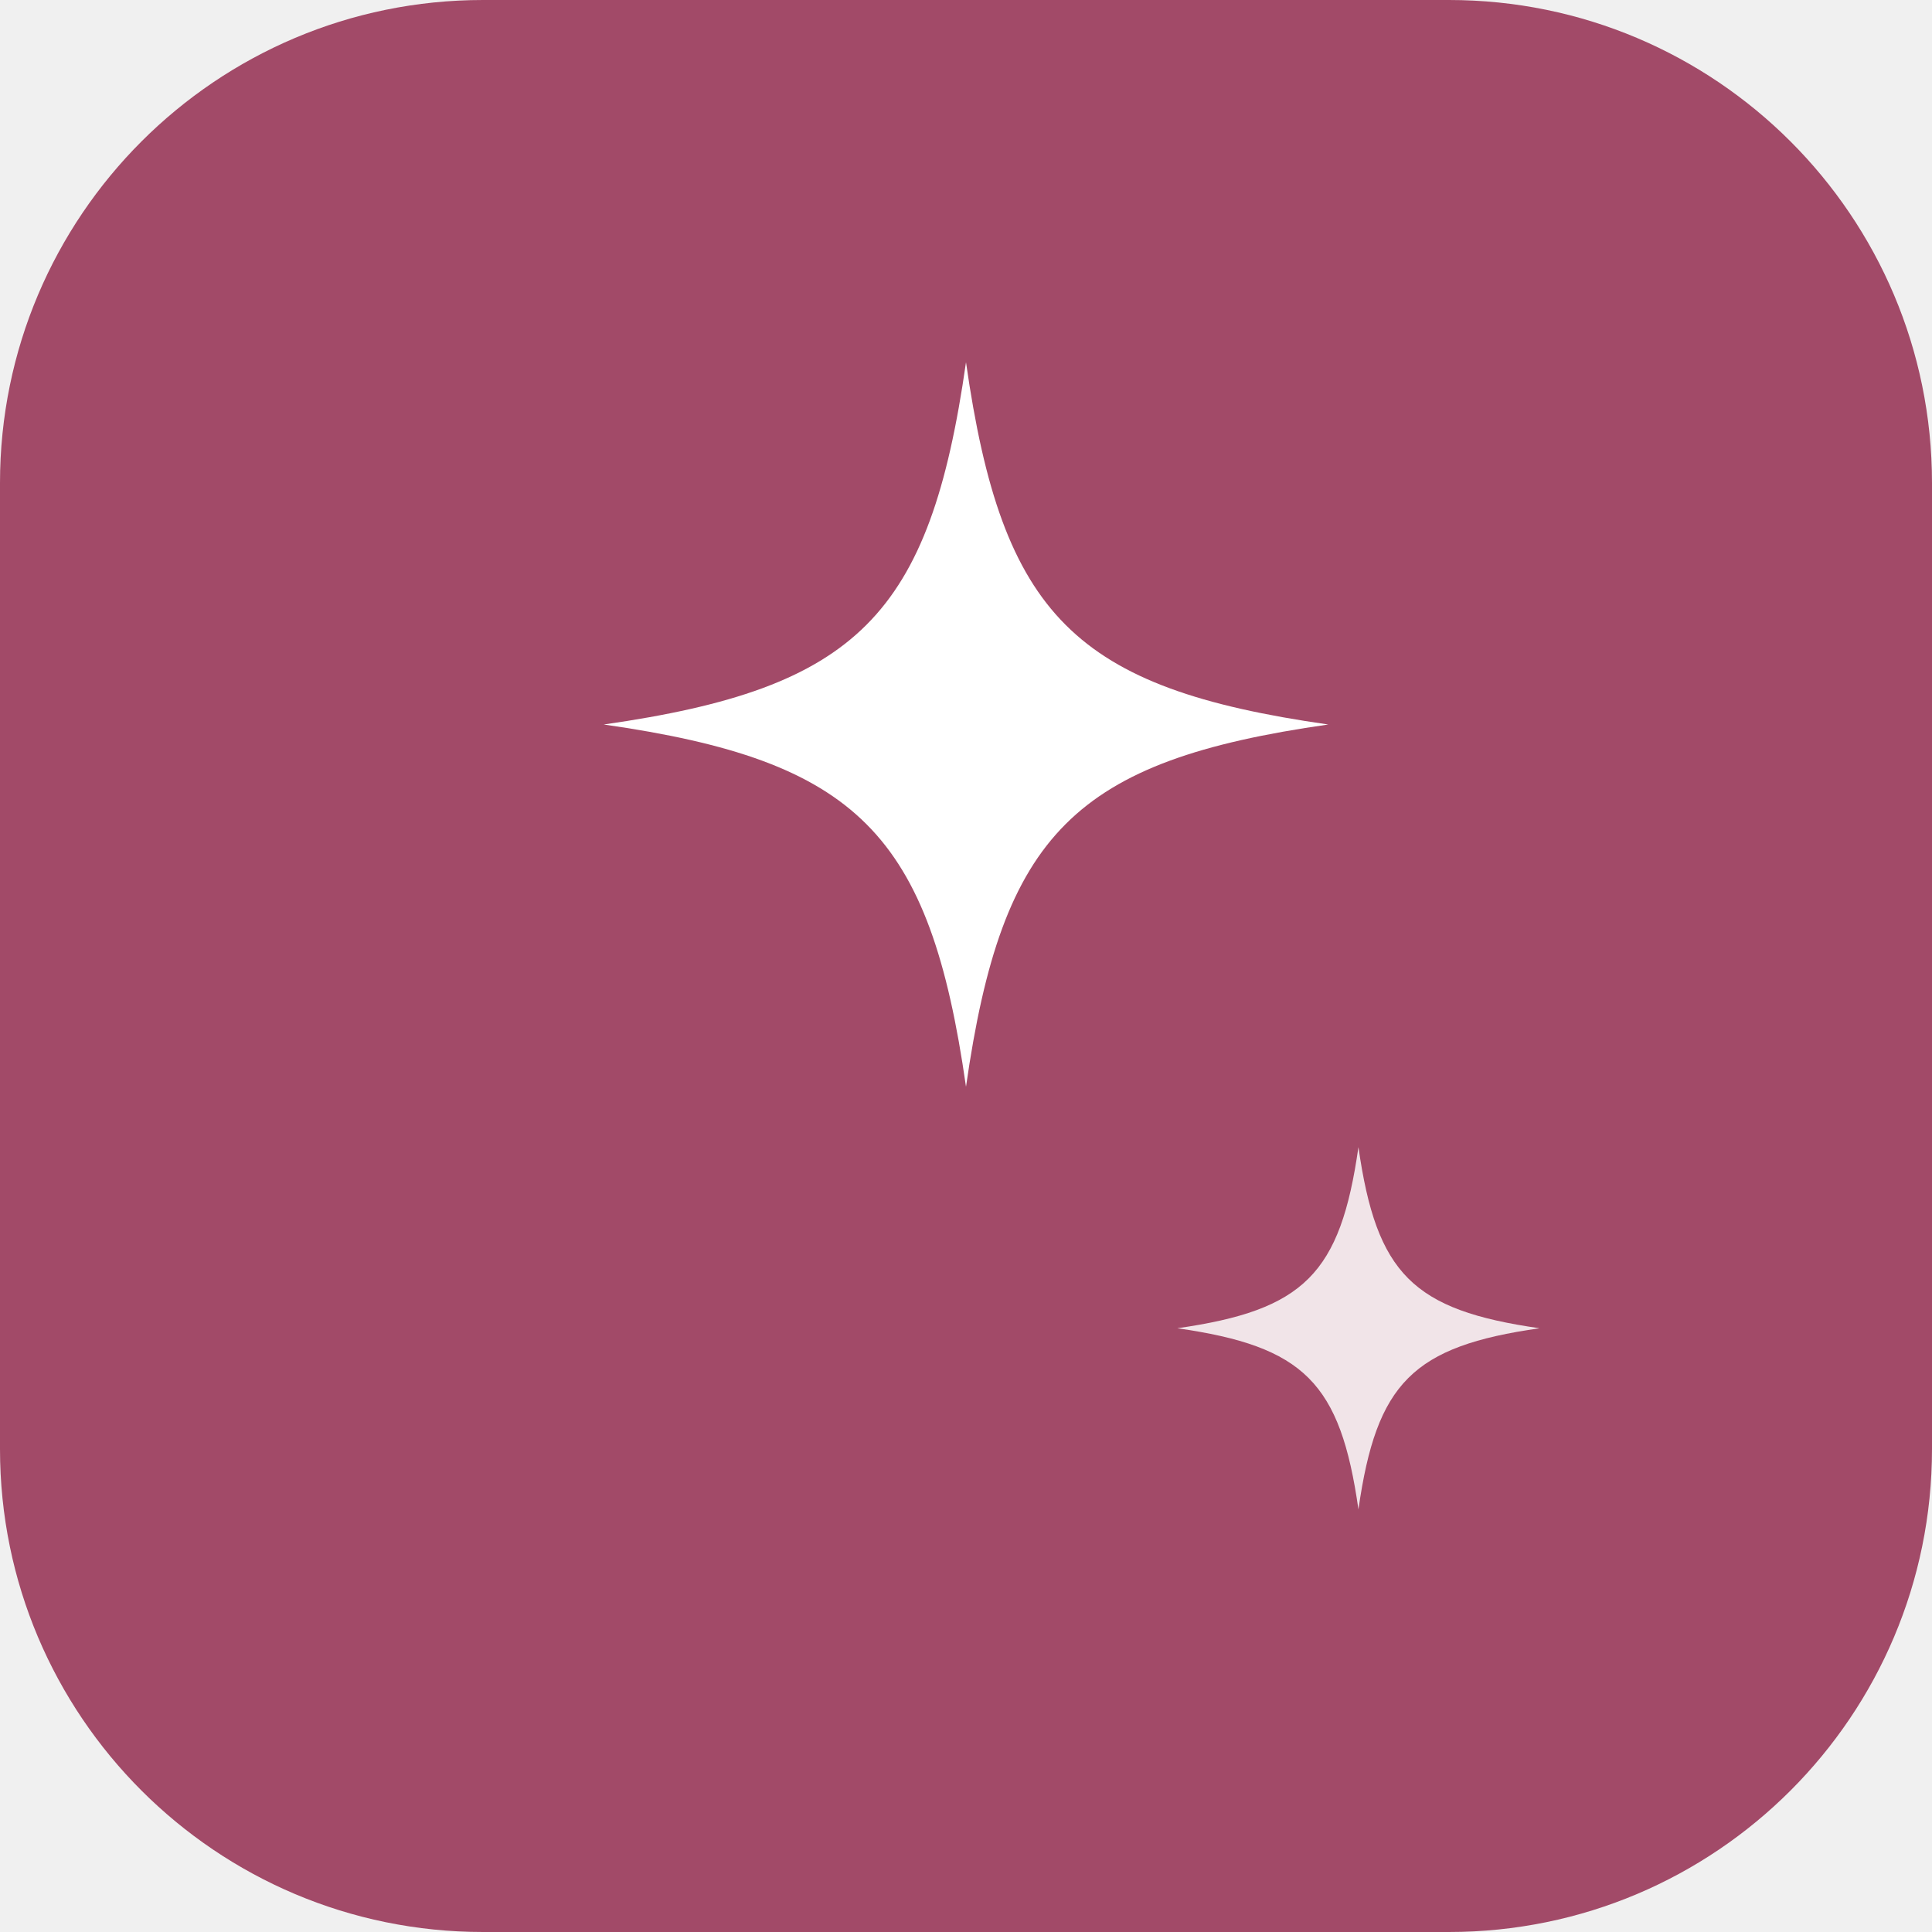
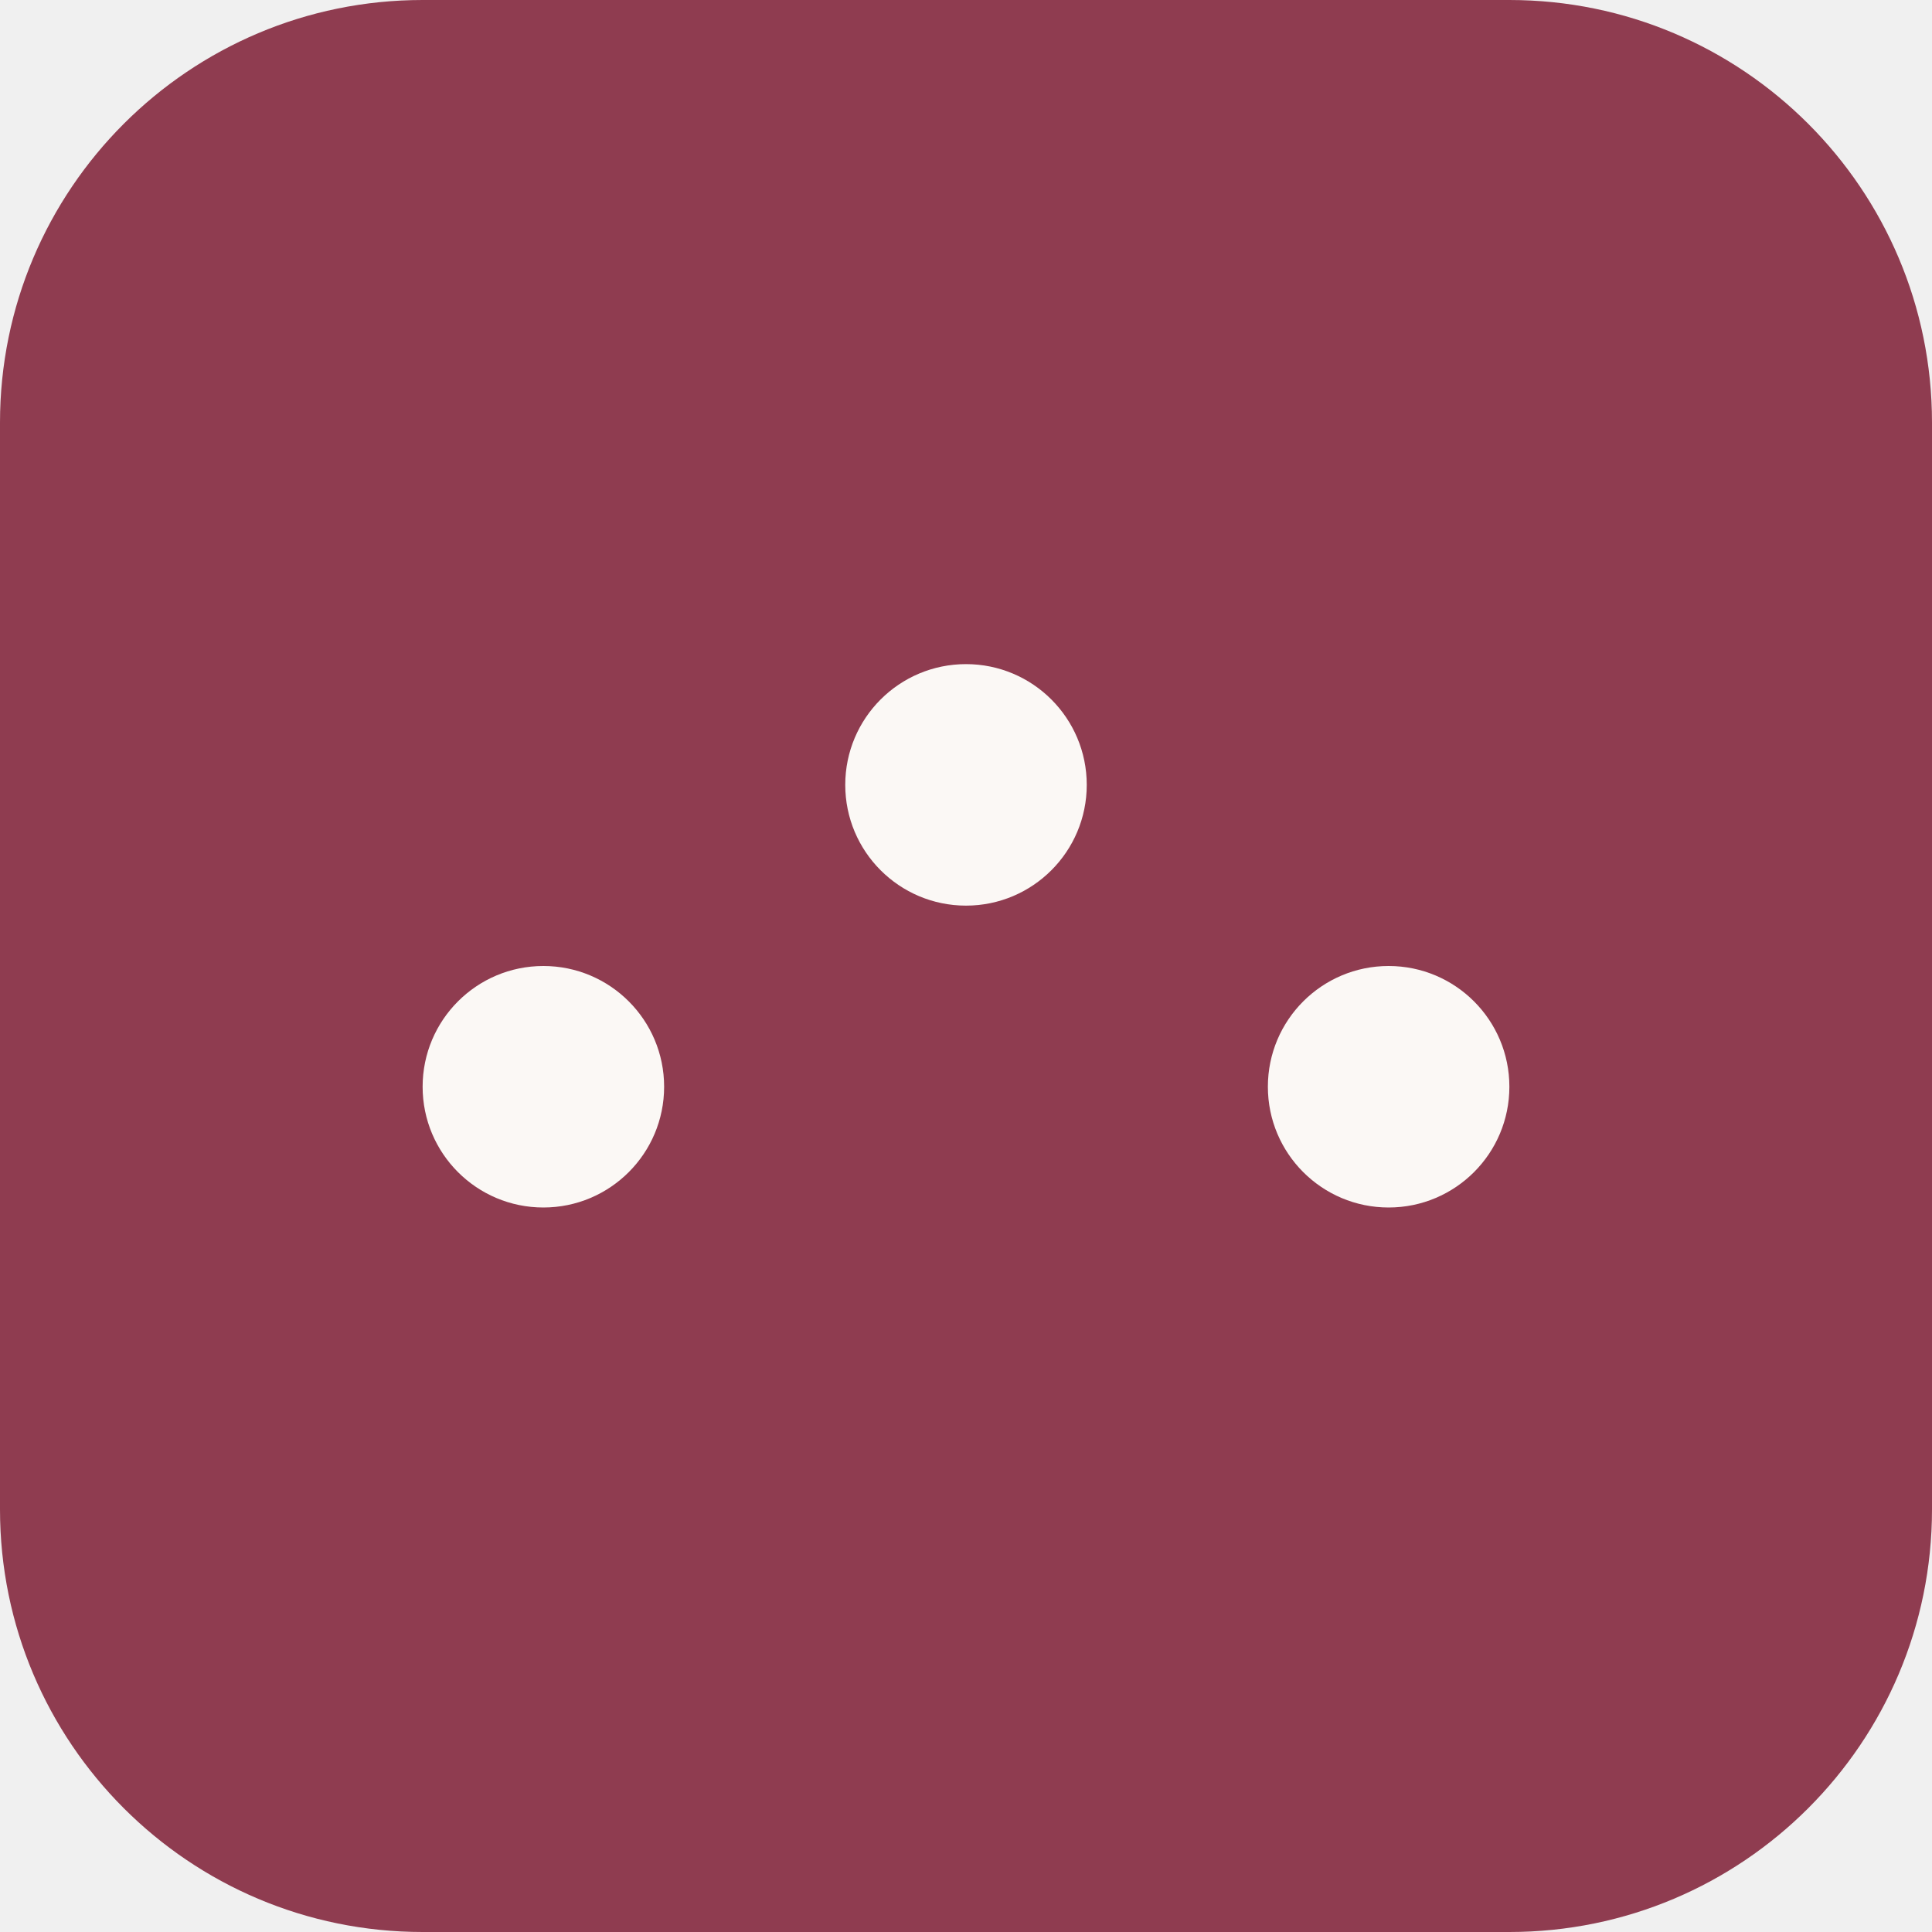
<svg xmlns="http://www.w3.org/2000/svg" viewBox="0 0 64 64">
-   <rect width="64" height="64" rx="16" fill="#a24a68" />
-   <path d="M32 12c1.2 8.4 3.6 10.8 12 12-8.4 1.2-10.8 3.6-12 12-1.2-8.4-3.6-10.8-12-12 8.400-1.200 10.800-3.600 12-12Z" fill="#fff" />
-   <path d="M45 38c.6 4.200 1.800 5.400 6 6-4.200.6-5.400 1.800-6 6-.6-4.200-1.800-5.400-6-6 4.200-.6 5.400-1.800 6-6Z" fill="#fff" opacity=".85" />
+   <rect width="64" height="64" rx="14" fill="#8f3c50" />
+   <g fill="#fbf8f5">
+     <circle cx="18" cy="36" r="4" />
+     <circle cx="32" cy="26" r="4" />
+     <circle cx="46" cy="36" r="4" />
+   </g>
</svg>
